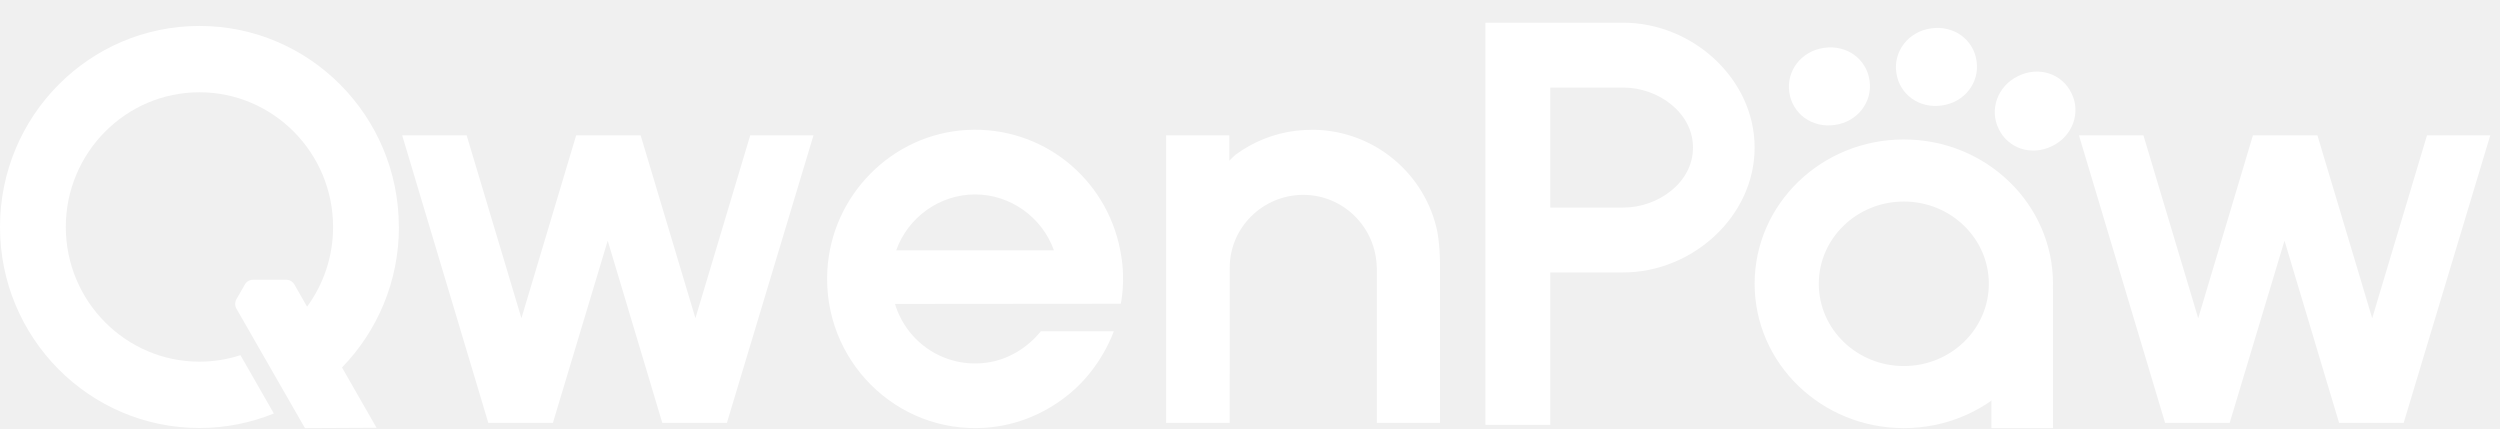
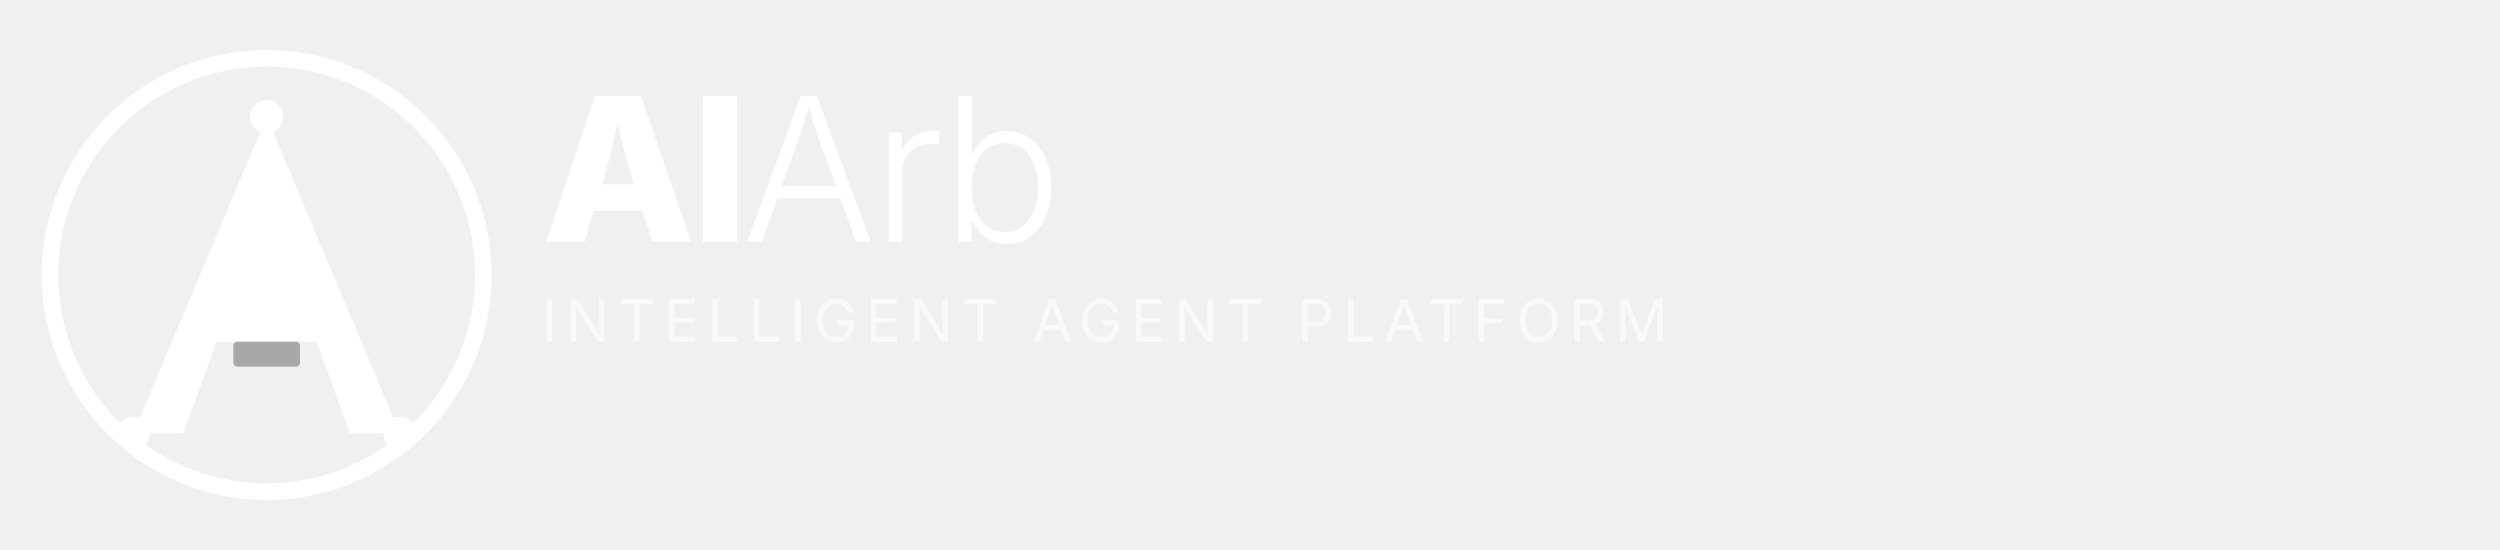
- <svg xmlns="http://www.w3.org/2000/svg" fill="none" version="1.1" width="770.822" height="132" viewBox="0 0 770.822 132">
-   <path d="M0,69.982C0,104.211,27.535,131.965,61.494,131.965C69.606,131.965,77.342,130.37,84.434,127.487L74.131,109.504C70.145,110.804,65.902,111.513,61.494,111.513C38.777,111.513,20.291,92.88,20.291,69.982C20.291,47.084,38.777,28.452,61.494,28.452C84.212,28.452,102.697,47.084,102.697,69.982C102.697,79.174,99.72,87.67,94.679,94.558L90.764,87.717C90.248,86.819,89.287,86.252,88.256,86.252L78.011,86.252C76.979,86.252,76.018,86.807,75.502,87.717L72.9,92.254C72.384,93.164,72.384,94.274,72.9,95.172L76.334,101.162L79.781,107.176L89.955,124.911L94.023,132L94.082,132L116.096,131.894L105.452,113.308C116.307,102.131,123,86.842,123,69.97L122.977,69.982C122.977,35.754,95.453,8,61.494,8C27.535,8,0,35.754,0,69.982Z" fill="#FFFFFF" fill-opacity="1" style="mix-blend-mode:passthrough" />
-   <path d="M143.881,41.725L160.77,98.113L177.646,41.725L197.528,41.725L214.416,98.113L231.316,41.725L250.822,41.725L224.122,130.384L204.205,130.384L187.376,74.209L170.475,130.384L150.559,130.384L124,41.725L143.881,41.725ZM329.724,121.438C339.724,113.249,343.409,102.137,343.409,102.137L320.934,102.137L320.864,102.219C316.662,107.355,310.759,110.929,304.222,111.817C291.324,113.568,279.611,105.722,275.949,93.711L345.568,93.652C345.568,93.652,347.129,86.8,345.627,78.422L345.404,77.179C341.097,54.754,321.157,38.825,298.131,40.068C275.092,41.311,256.373,60.15,255.094,83.392C253.568,110.965,276.289,133.709,303.693,131.899C311.428,131.39,320.828,128.727,329.724,121.438ZM276.325,77.179C279.974,66.955,289.751,59.949,300.642,59.949C311.533,59.949,321.298,66.955,324.959,77.179L276.336,77.179L276.325,77.179ZM443.953,79.427C443.871,76.623,443.613,73.984,443.19,71.522C439.552,53.712,423.884,40.281,405.024,40.009C403.158,40.009,401.374,40.115,399.661,40.293C392.713,41.133,386.328,43.748,380.977,47.689C380.296,48.281,379.662,48.908,379.04,49.559L379.04,41.725L359.546,41.725L359.546,130.384L379.146,130.384C379.146,130.384,379.169,82.552,379.169,82.445C379.193,70.043,389.462,60.079,401.832,60.079C414.202,60.079,424.225,70.055,424.495,82.445L424.518,82.445L424.518,130.384L444,130.384L444,81.404C444,80.729,443.977,80.078,443.953,79.427Z" fill="#FFFFFF" fill-opacity="1" style="mix-blend-mode:passthrough" />
-   <path d="M641,41.725L667.559,130.384L687.475,130.384L704.376,74.209L721.205,130.384L741.122,130.384L767.822,41.725L748.316,41.725L731.416,98.113L714.528,41.725L694.646,41.725L677.77,98.113L660.881,41.725L641,41.725Z" fill="#FFFFFF" fill-opacity="1" style="mix-blend-mode:passthrough" />
-   <path d="M587,132C612.405,132,633,112.077,633,87.5C633,62.923,612.405,43,587,43C561.595,43,541,62.923,541,87.5C541,112.077,561.595,132,587,132ZM587,112.86C601.478,112.86,613.215,101.506,613.215,87.5C613.215,73.494,601.478,62.14,587,62.14C572.522,62.14,560.785,73.494,560.785,87.5C560.785,101.506,572.522,112.86,587,112.86Z" fill-rule="evenodd" fill="#FFFFFF" fill-opacity="1" />
-   <path d="M478,7L458,7L458,131L478,131L478,84L500.5,84C521.763,84,541,66.763,541,45.5C541,24.237,521.763,7,500.5,7L478,7ZM478,27L478,64L500.5,64C511.27,64,522,56.27,522,45.5C522,34.73,511.27,27,500.5,27L478,27Z" fill-rule="evenodd" fill="#FFFFFF" fill-opacity="1" />
-   <path d="M586.563,31.053C587.668,32.13,588.983,32.976,590.507,33.592C592.031,34.208,593.684,34.518,595.465,34.518C597.247,34.518,598.942,34.202,600.461,33.576C601.985,32.944,603.305,32.087,604.426,30.994C605.548,29.901,606.422,28.632,607.056,27.186C607.689,25.74,608,24.181,608,22.521L608,22.435C608,20.775,607.683,19.216,607.056,17.77C606.422,16.319,605.553,15.06,604.448,13.984C603.342,12.907,602.028,12.061,600.504,11.445C598.98,10.829,597.327,10.518,595.546,10.518C593.764,10.518,592.068,10.834,590.545,11.461C589.021,12.093,587.701,12.95,586.579,14.043C585.458,15.135,584.583,16.399,583.95,17.851C583.317,19.297,583,20.855,583,22.516L583,22.601C583,24.267,583.317,25.82,583.95,27.272C584.583,28.718,585.452,29.982,586.558,31.053L586.563,31.053Z" fill="#FFFFFF" fill-opacity="1" style="mix-blend-mode:passthrough" transform="matrix(0.9900481,-0.1407298,0.1407298,0.9900481,4.321747,82.15014)" />
-   <path d="M553.562,37.053C554.667,38.13,555.982,38.976,557.505,39.592C559.029,40.208,560.681,40.518,562.462,40.518C564.244,40.518,565.939,40.202,567.457,39.57C568.981,38.938,570.3,38.081,571.422,36.989C572.543,35.896,573.417,34.632,574.05,33.181C574.683,31.735,575,30.176,575,28.516L575,28.43C575,26.77,574.683,25.216,574.05,23.765C573.417,22.313,572.548,21.055,571.443,19.984C570.338,18.907,569.024,18.061,567.5,17.445C565.976,16.829,564.324,16.518,562.543,16.518C560.762,16.518,559.067,16.834,557.543,17.466C556.019,18.098,554.7,18.955,553.578,20.048C552.457,21.14,551.583,22.41,550.95,23.856C550.317,25.302,550,26.861,550,28.521L550,28.607C550,30.272,550.317,31.826,550.95,33.277C551.583,34.723,552.452,35.987,553.557,37.064L553.562,37.053Z" fill="#FFFFFF" fill-opacity="1" style="mix-blend-mode:passthrough" transform="matrix(0.9900481,-0.1407298,0.1407298,0.9900481,3.148954,77.56577)" />
-   <path d="M614.558,49.433C615.664,50.51,616.979,51.356,618.503,51.972C620.027,52.588,621.681,52.899,623.462,52.899C625.244,52.899,626.94,52.583,628.459,51.951C629.983,51.319,631.304,50.462,632.426,49.369C633.547,48.276,634.422,47.012,635.055,45.561C635.689,44.115,636,42.556,636,40.896L636,40.81C636,39.15,635.683,37.597,635.055,36.145C634.422,34.694,633.553,33.435,632.447,32.364C631.341,31.287,630.026,30.441,628.502,29.825C626.978,29.209,625.325,28.899,623.548,28.899C621.772,28.899,620.07,29.215,618.546,29.847C617.022,30.479,615.702,31.336,614.58,32.428C613.458,33.521,612.583,34.79,611.95,36.236C611.317,37.682,611,39.241,611,40.901L611,40.987C611,42.653,611.317,44.206,611.95,45.657C612.583,47.104,613.453,48.368,614.558,49.444L614.558,49.433Z" fill="#FFFFFF" fill-opacity="1" style="mix-blend-mode:passthrough" transform="matrix(0.8999723,-0.4359472,0.4359472,0.8999723,48.51865,269.2544)" />
-   <rect x="614" y="89" width="19" height="43" rx="0" fill="#FFFFFF" fill-opacity="1" />
+ <svg xmlns="http://www.w3.org/2000/svg" fill="none" version="1.1" width="600" height="132" viewBox="0 0 600 132">
+   <g transform="translate(8, 10)">
+     <circle cx="56" cy="56" r="52" fill="none" stroke="#FFFFFF" stroke-width="4" />
+     <path d="M56 18 L88 94 L76 94 L68 72 L44 72 L36 94 L24 94 Z" fill="#FFFFFF" />
+     <rect x="48" y="72" width="16" height="6" rx="1" fill="rgba(0,0,0,0.3)" />
+     <circle cx="56" cy="18" r="4" fill="#FFFFFF" />
+     <circle cx="24" cy="94" r="4" fill="#FFFFFF" />
+     <circle cx="88" cy="94" r="4" fill="#FFFFFF" />
+     <line x1="56" y1="22" x2="56" y2="30" stroke="#FFFFFF" stroke-width="2" stroke-dasharray="2,2" />
+     <line x1="28" y1="90" x2="36" y2="82" stroke="#FFFFFF" stroke-width="2" stroke-dasharray="2,2" />
+     <line x1="84" y1="90" x2="76" y2="82" stroke="#FFFFFF" stroke-width="2" stroke-dasharray="2,2" />
+   </g>
+   <text x="130" y="58" font-family="'Inter', 'Segoe UI', system-ui, sans-serif" font-size="48" font-weight="800" fill="#FFFFFF" letter-spacing="-1">AI</text>
+   <text x="178" y="58" font-family="'Inter', 'Segoe UI', system-ui, sans-serif" font-size="48" font-weight="300" fill="#FFFFFF" letter-spacing="-1">Arb</text>
+   <text x="130" y="82" font-family="'Inter', 'Segoe UI', system-ui, sans-serif" font-size="14" font-weight="400" fill="rgba(255,255,255,0.6)" letter-spacing="2">INTELLIGENT AGENT PLATFORM</text>
</svg>
